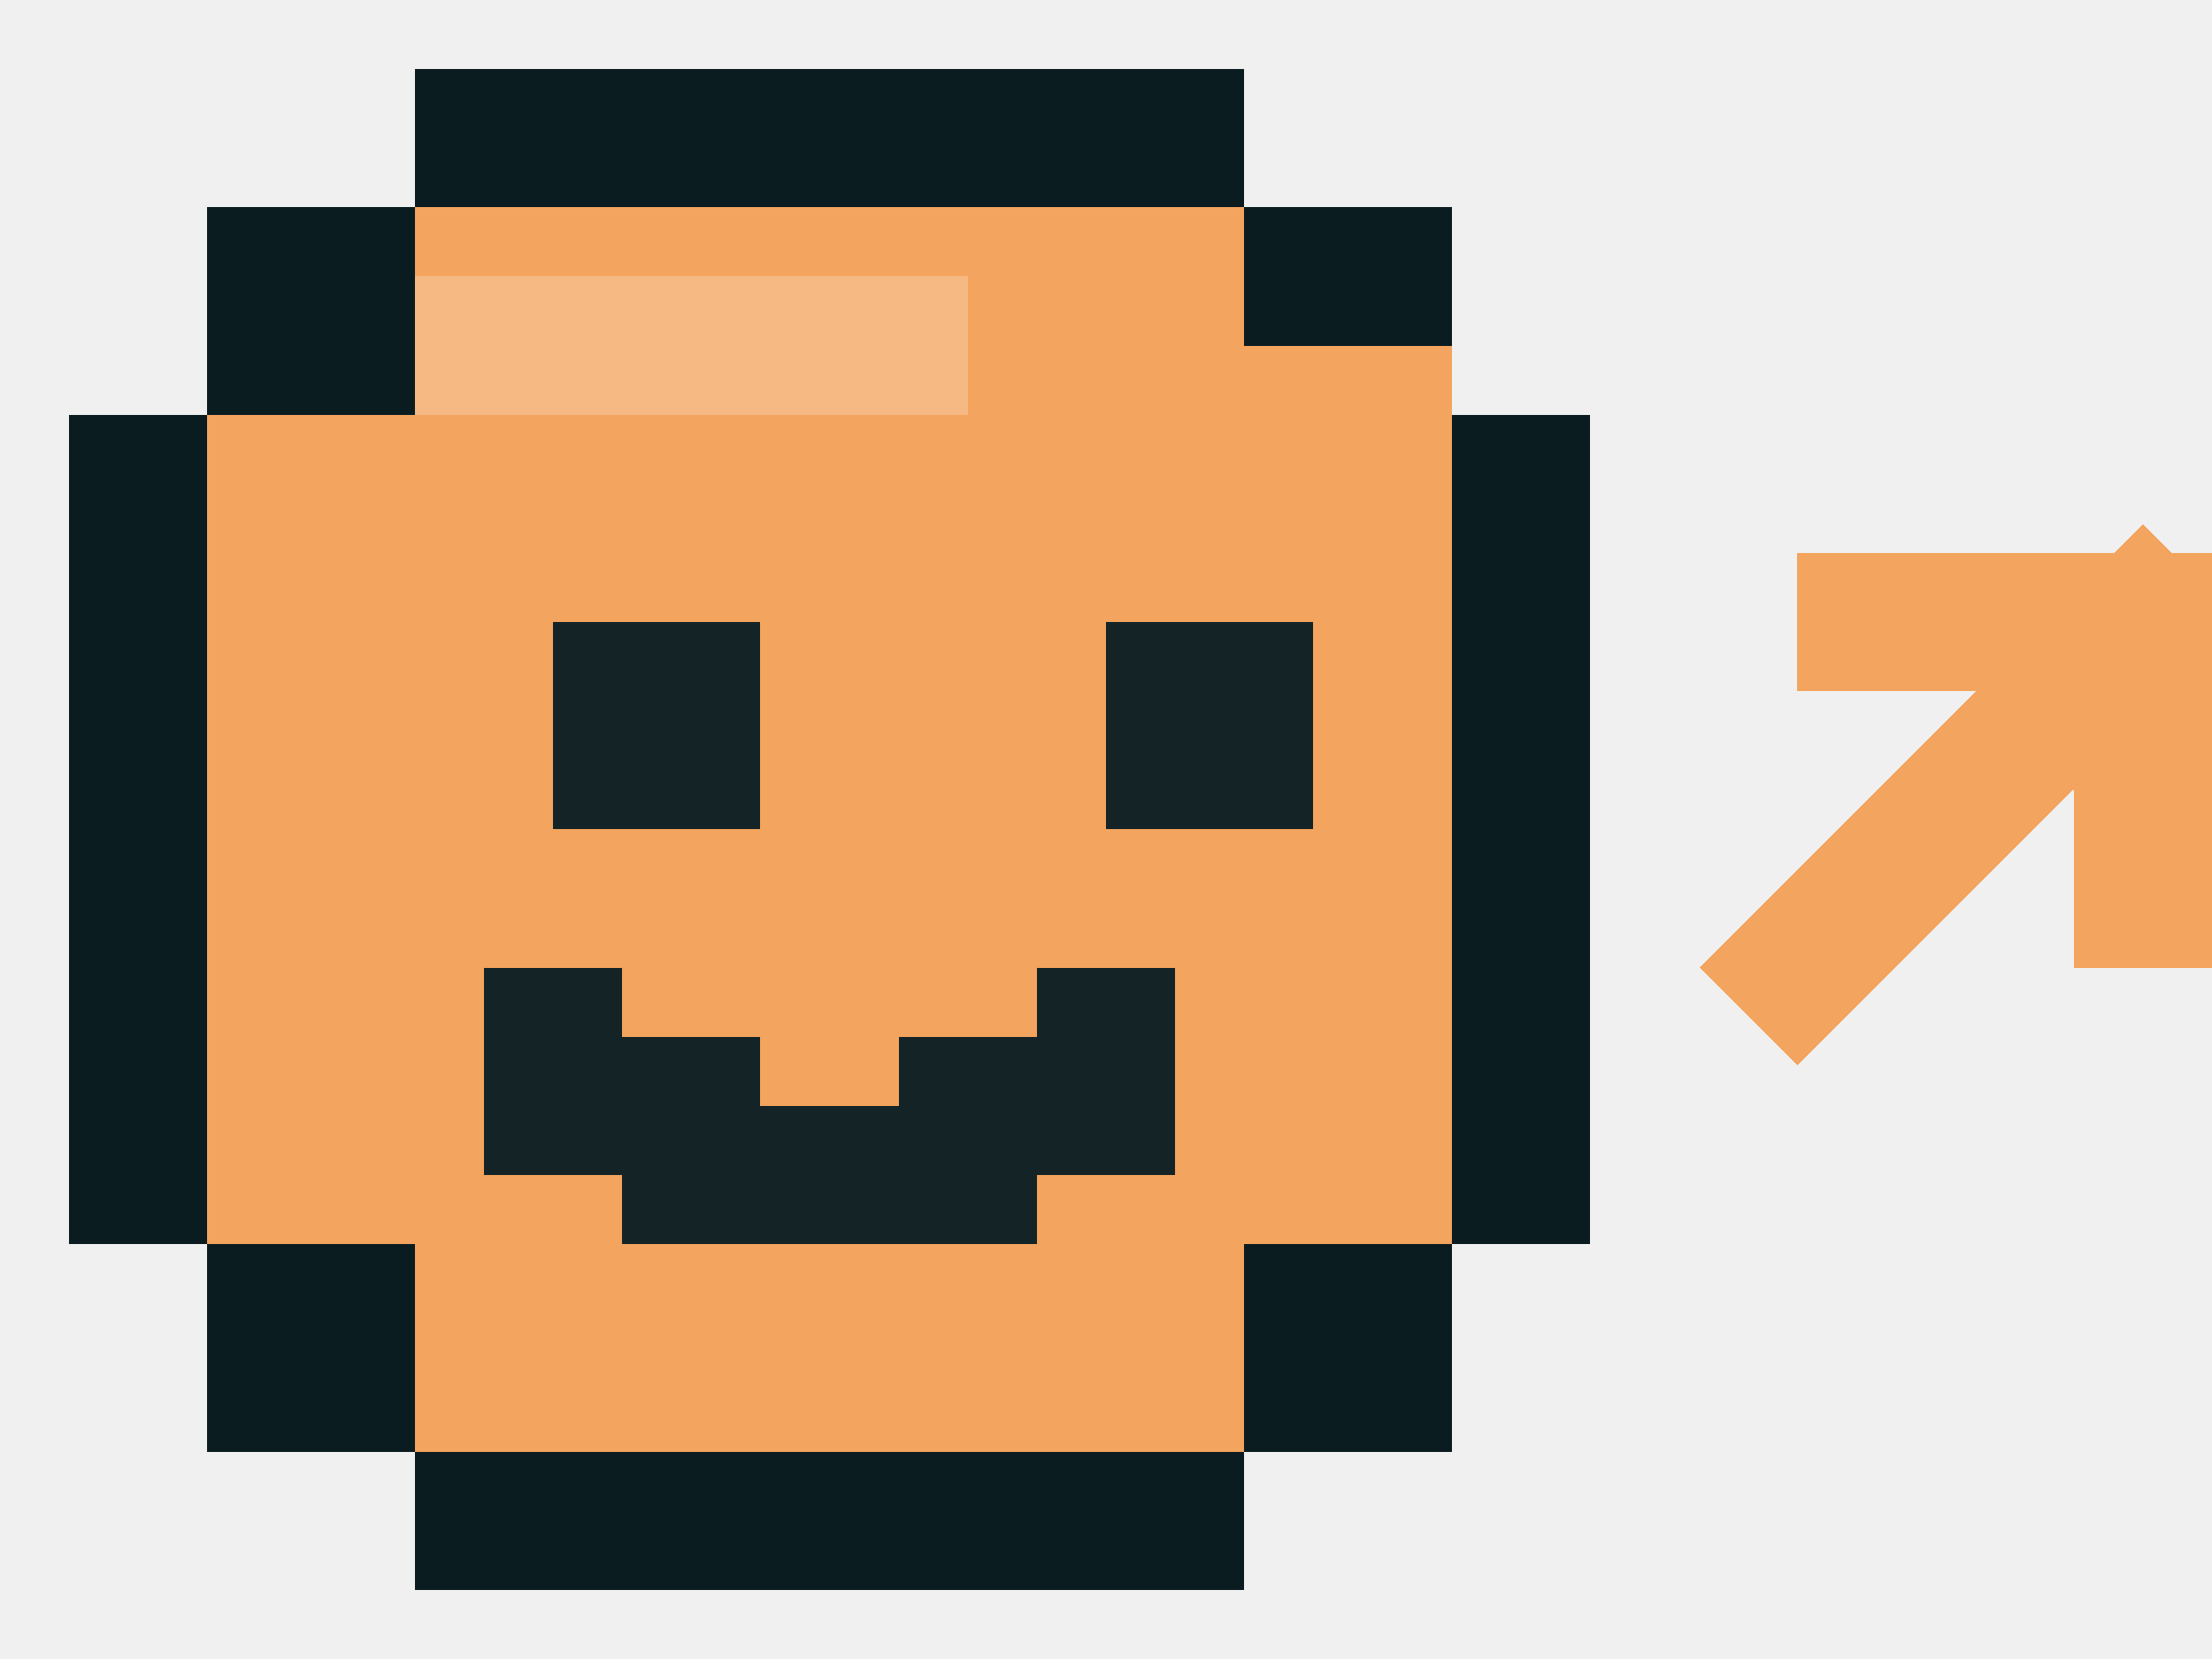
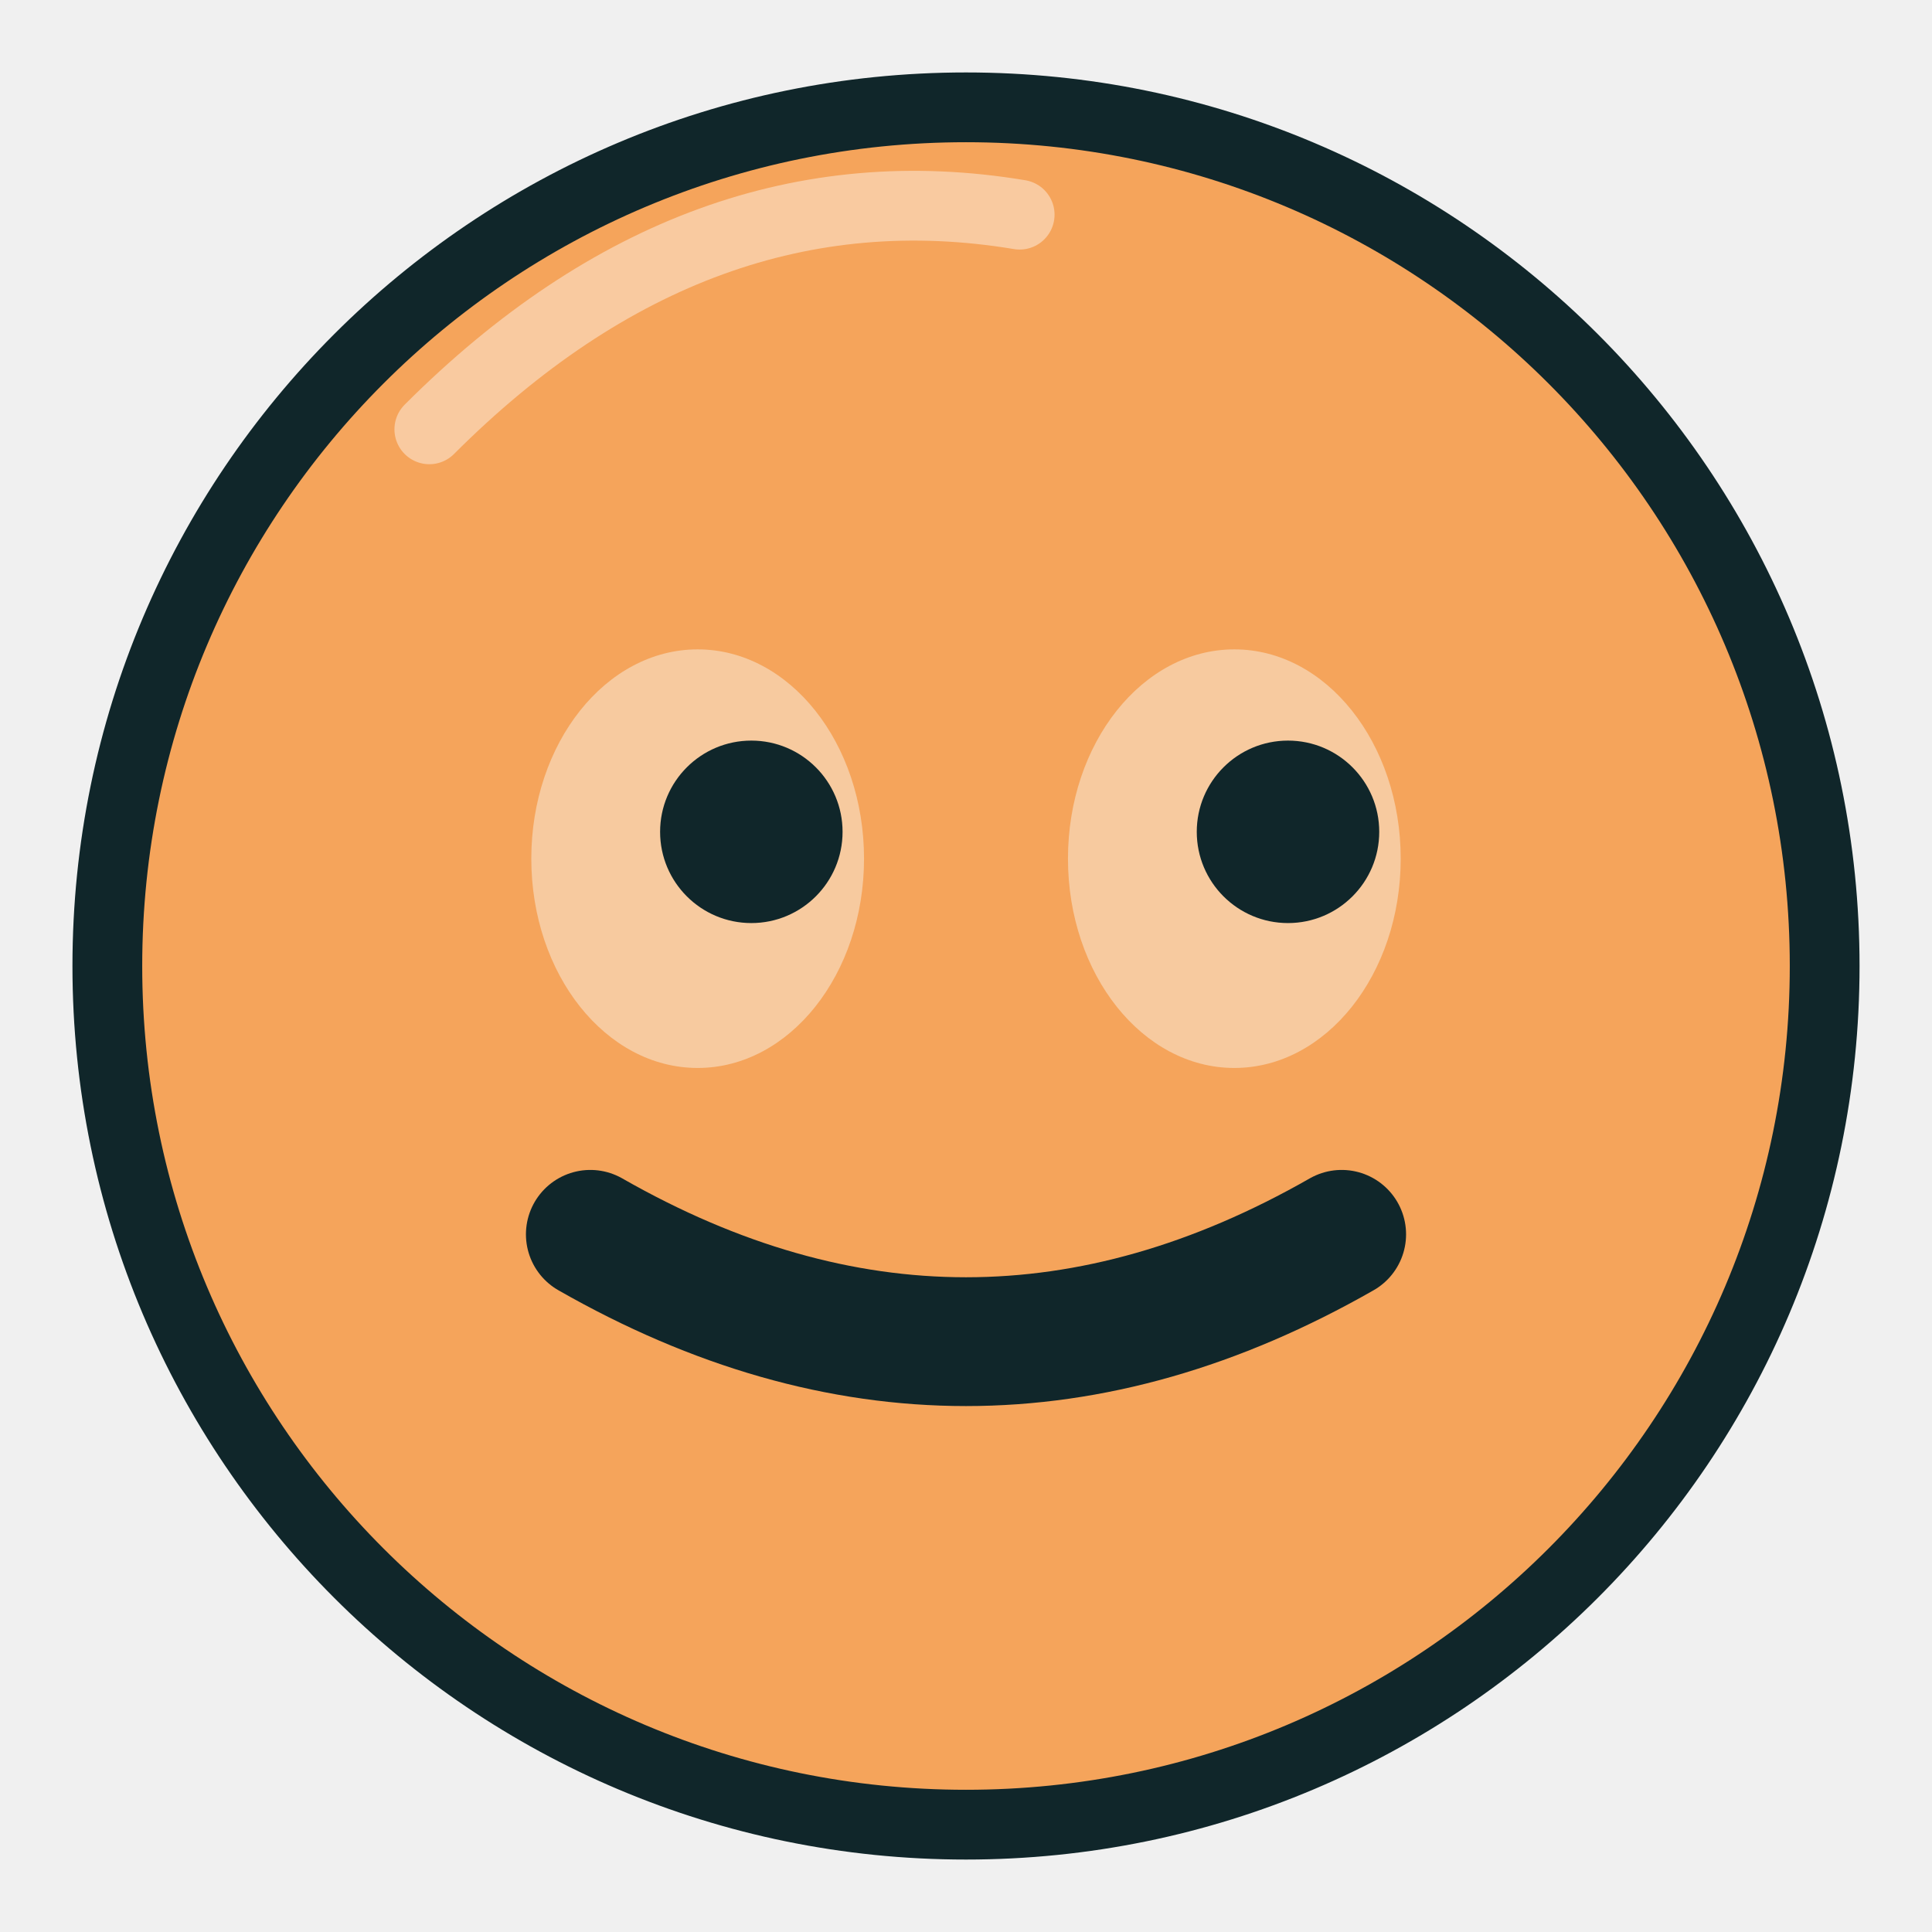
- <svg xmlns="http://www.w3.org/2000/svg" viewBox="0 0 32 24" width="32" height="24" role="img" aria-label="Form: Gut" shape-rendering="crispEdges">
-   <path d="M6 1h12v2h3v3h2v12h-2v3h-3v2H6v-2H3v-3H1V6h2V3h3Z" fill="#0B1C20" />
-   <path d="M6 3h12v2h3v13h-3v3H6v-3H3V6h3Z" fill="#F3A45E" />
-   <path d="M6 4h8v2H6Z" fill="#FFF" opacity=".23" />
-   <path d="M8 9h3v3H8ZM16 9h3v3h-3Z" fill="#142326" />
-   <path d="M8 15v1h2v1h4v-1h2v-1" fill="none" stroke="#142326" stroke-width="2" stroke-linecap="square" stroke-linejoin="miter" />
-   <path d="M26 14L31 9M27 9h4v4" fill="none" stroke="#F3A45E" stroke-width="2" stroke-linecap="square" stroke-linejoin="miter" />
+ <svg xmlns="http://www.w3.org/2000/svg" viewBox="0 0 36 36" width="36" height="36" role="img" aria-label="Form: Gut">
+   <circle cx="18" cy="18" r="16" fill="#F5A45B" stroke="#10262A" stroke-width="1.3" />
+   <path d="M8 8Q13 3 19 4" fill="none" stroke="#FFF" stroke-opacity=".42" stroke-width="1.3" stroke-linecap="round" />
+   <g fill="none" stroke="#10262A" stroke-width="1.7" stroke-linecap="round" />
+   <ellipse cx="13" cy="16" rx="3.1" ry="3.9" fill="#F8F8F2" opacity=".45" />
+   <ellipse cx="23" cy="16" rx="3.1" ry="3.9" fill="#F8F8F2" opacity=".45" />
+   <circle cx="14" cy="15.5" r="1.7" fill="#10262A" />
+   <circle cx="24" cy="15.5" r="1.7" fill="#10262A" />
+   <path d="M11 23 Q18 27 25 23" fill="none" stroke="#10262A" stroke-width="2.4" stroke-linecap="round" />
</svg>
